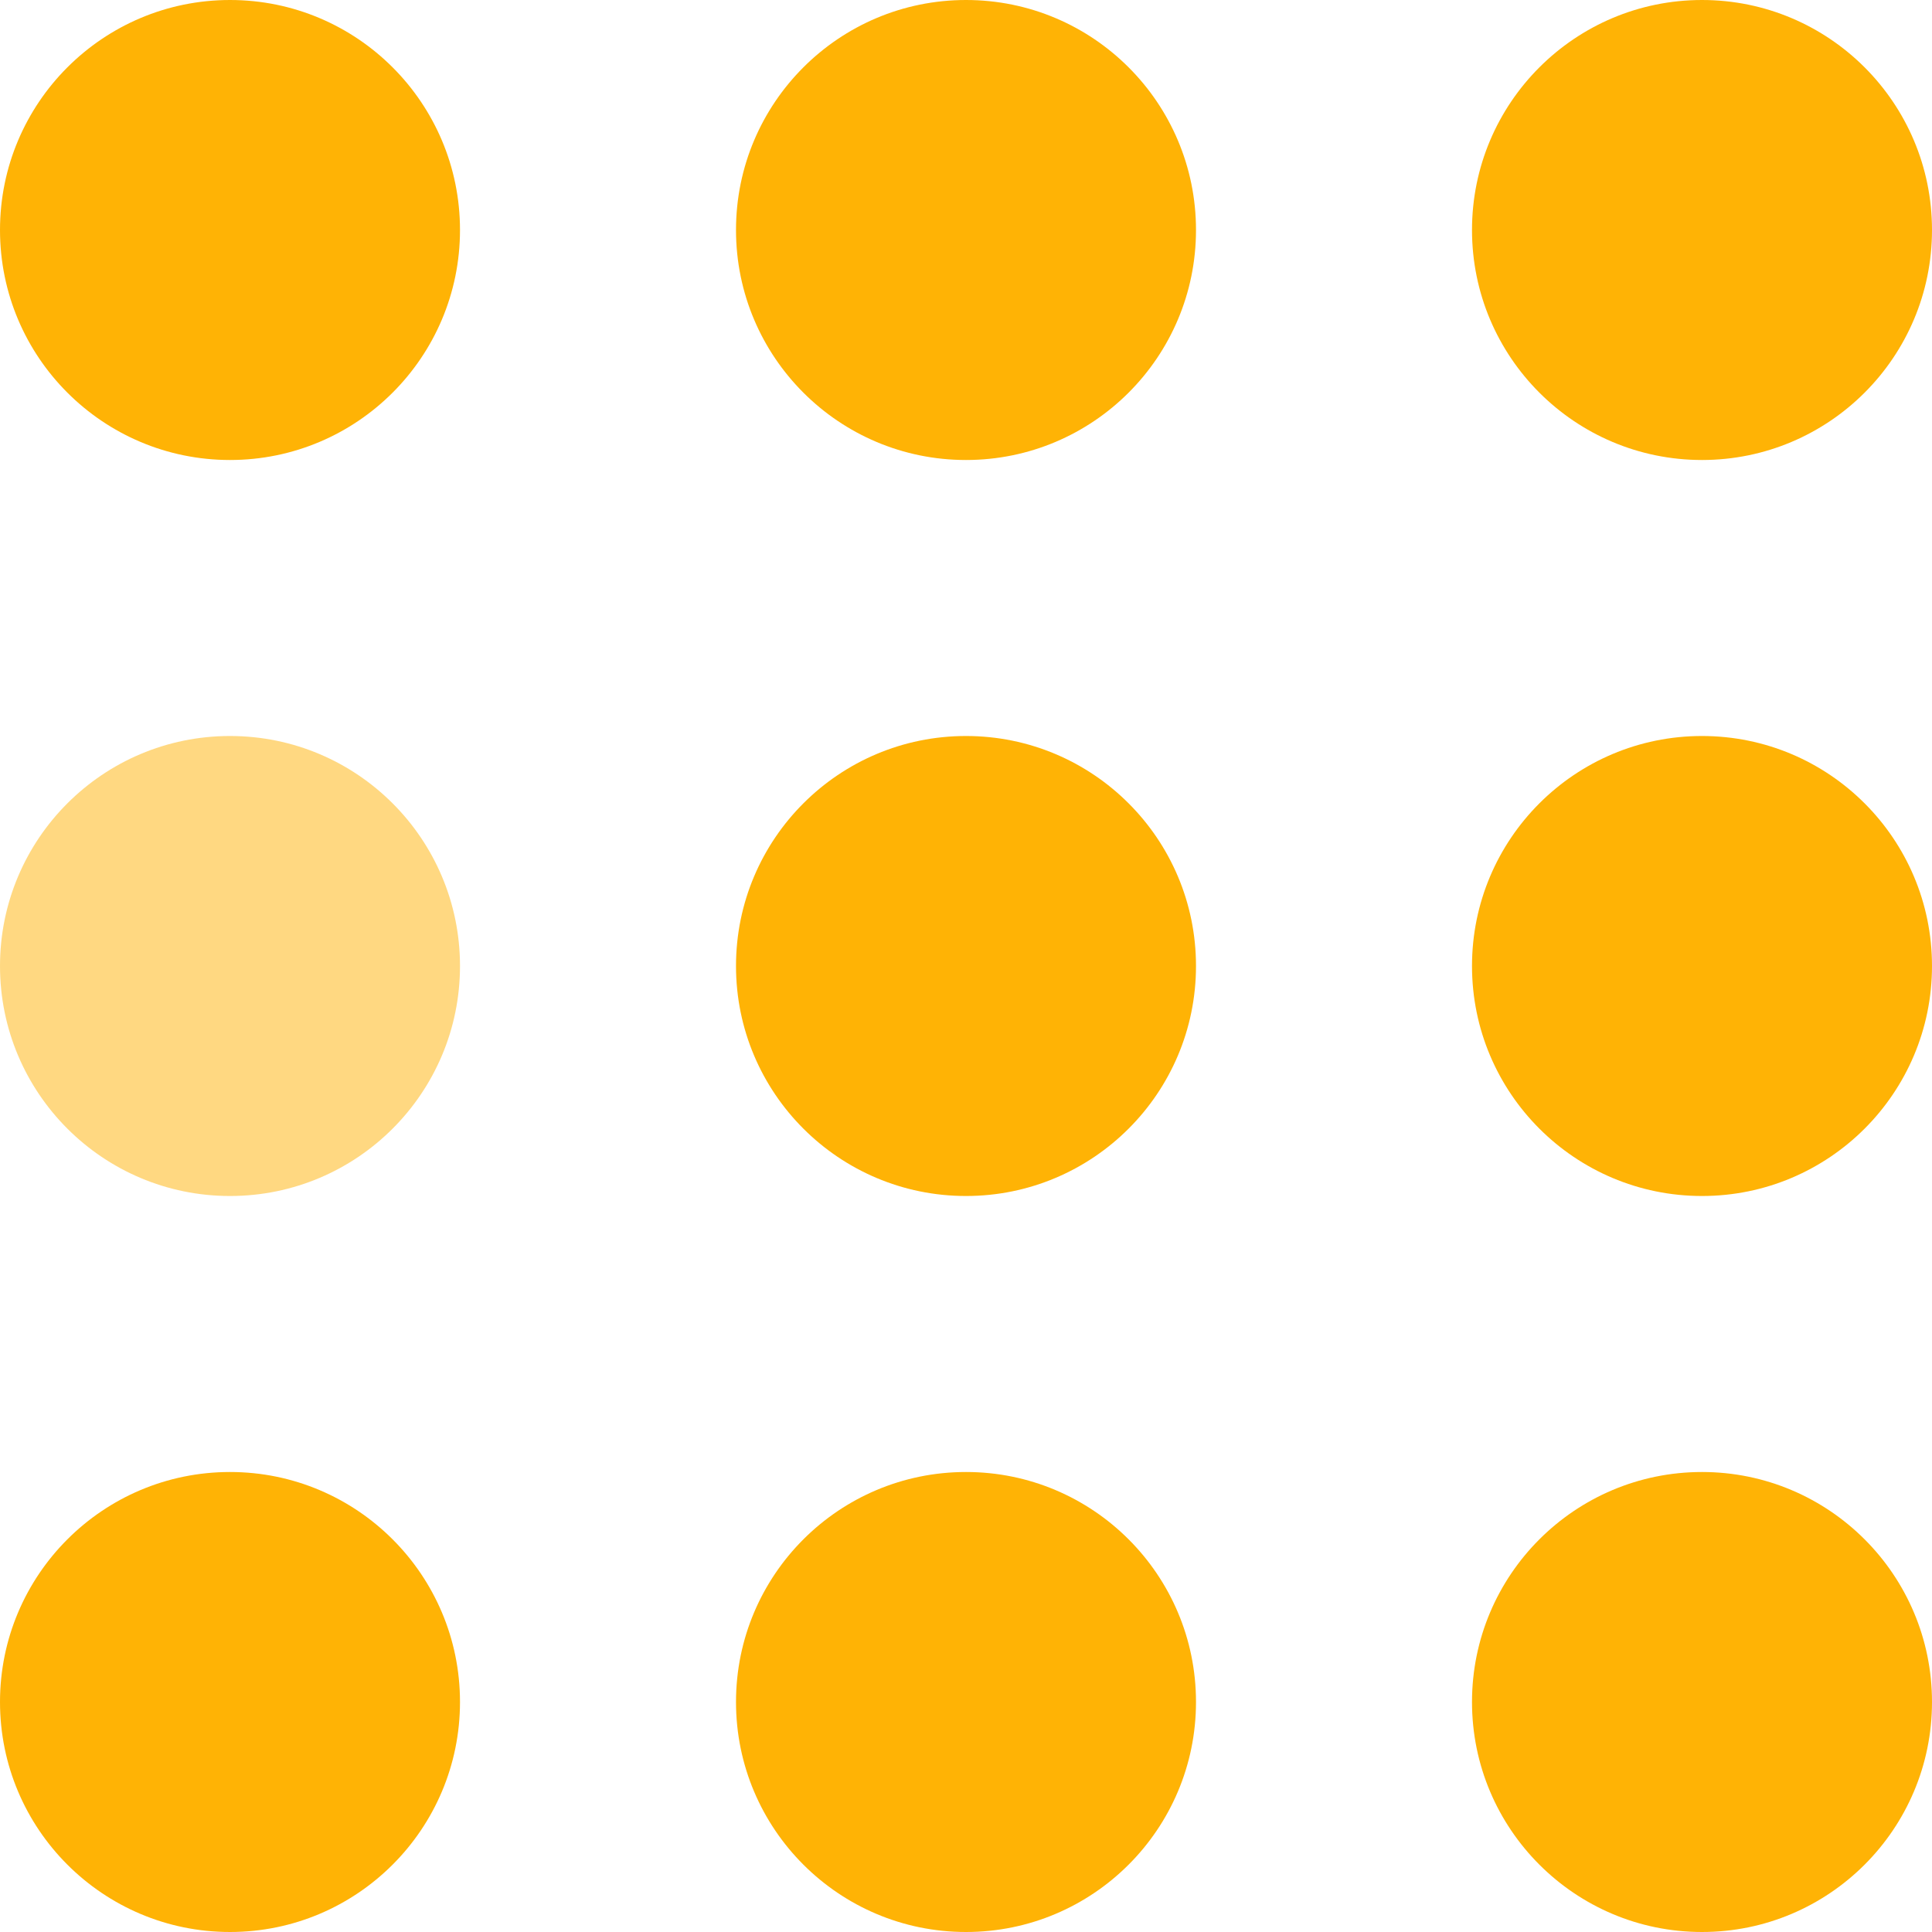
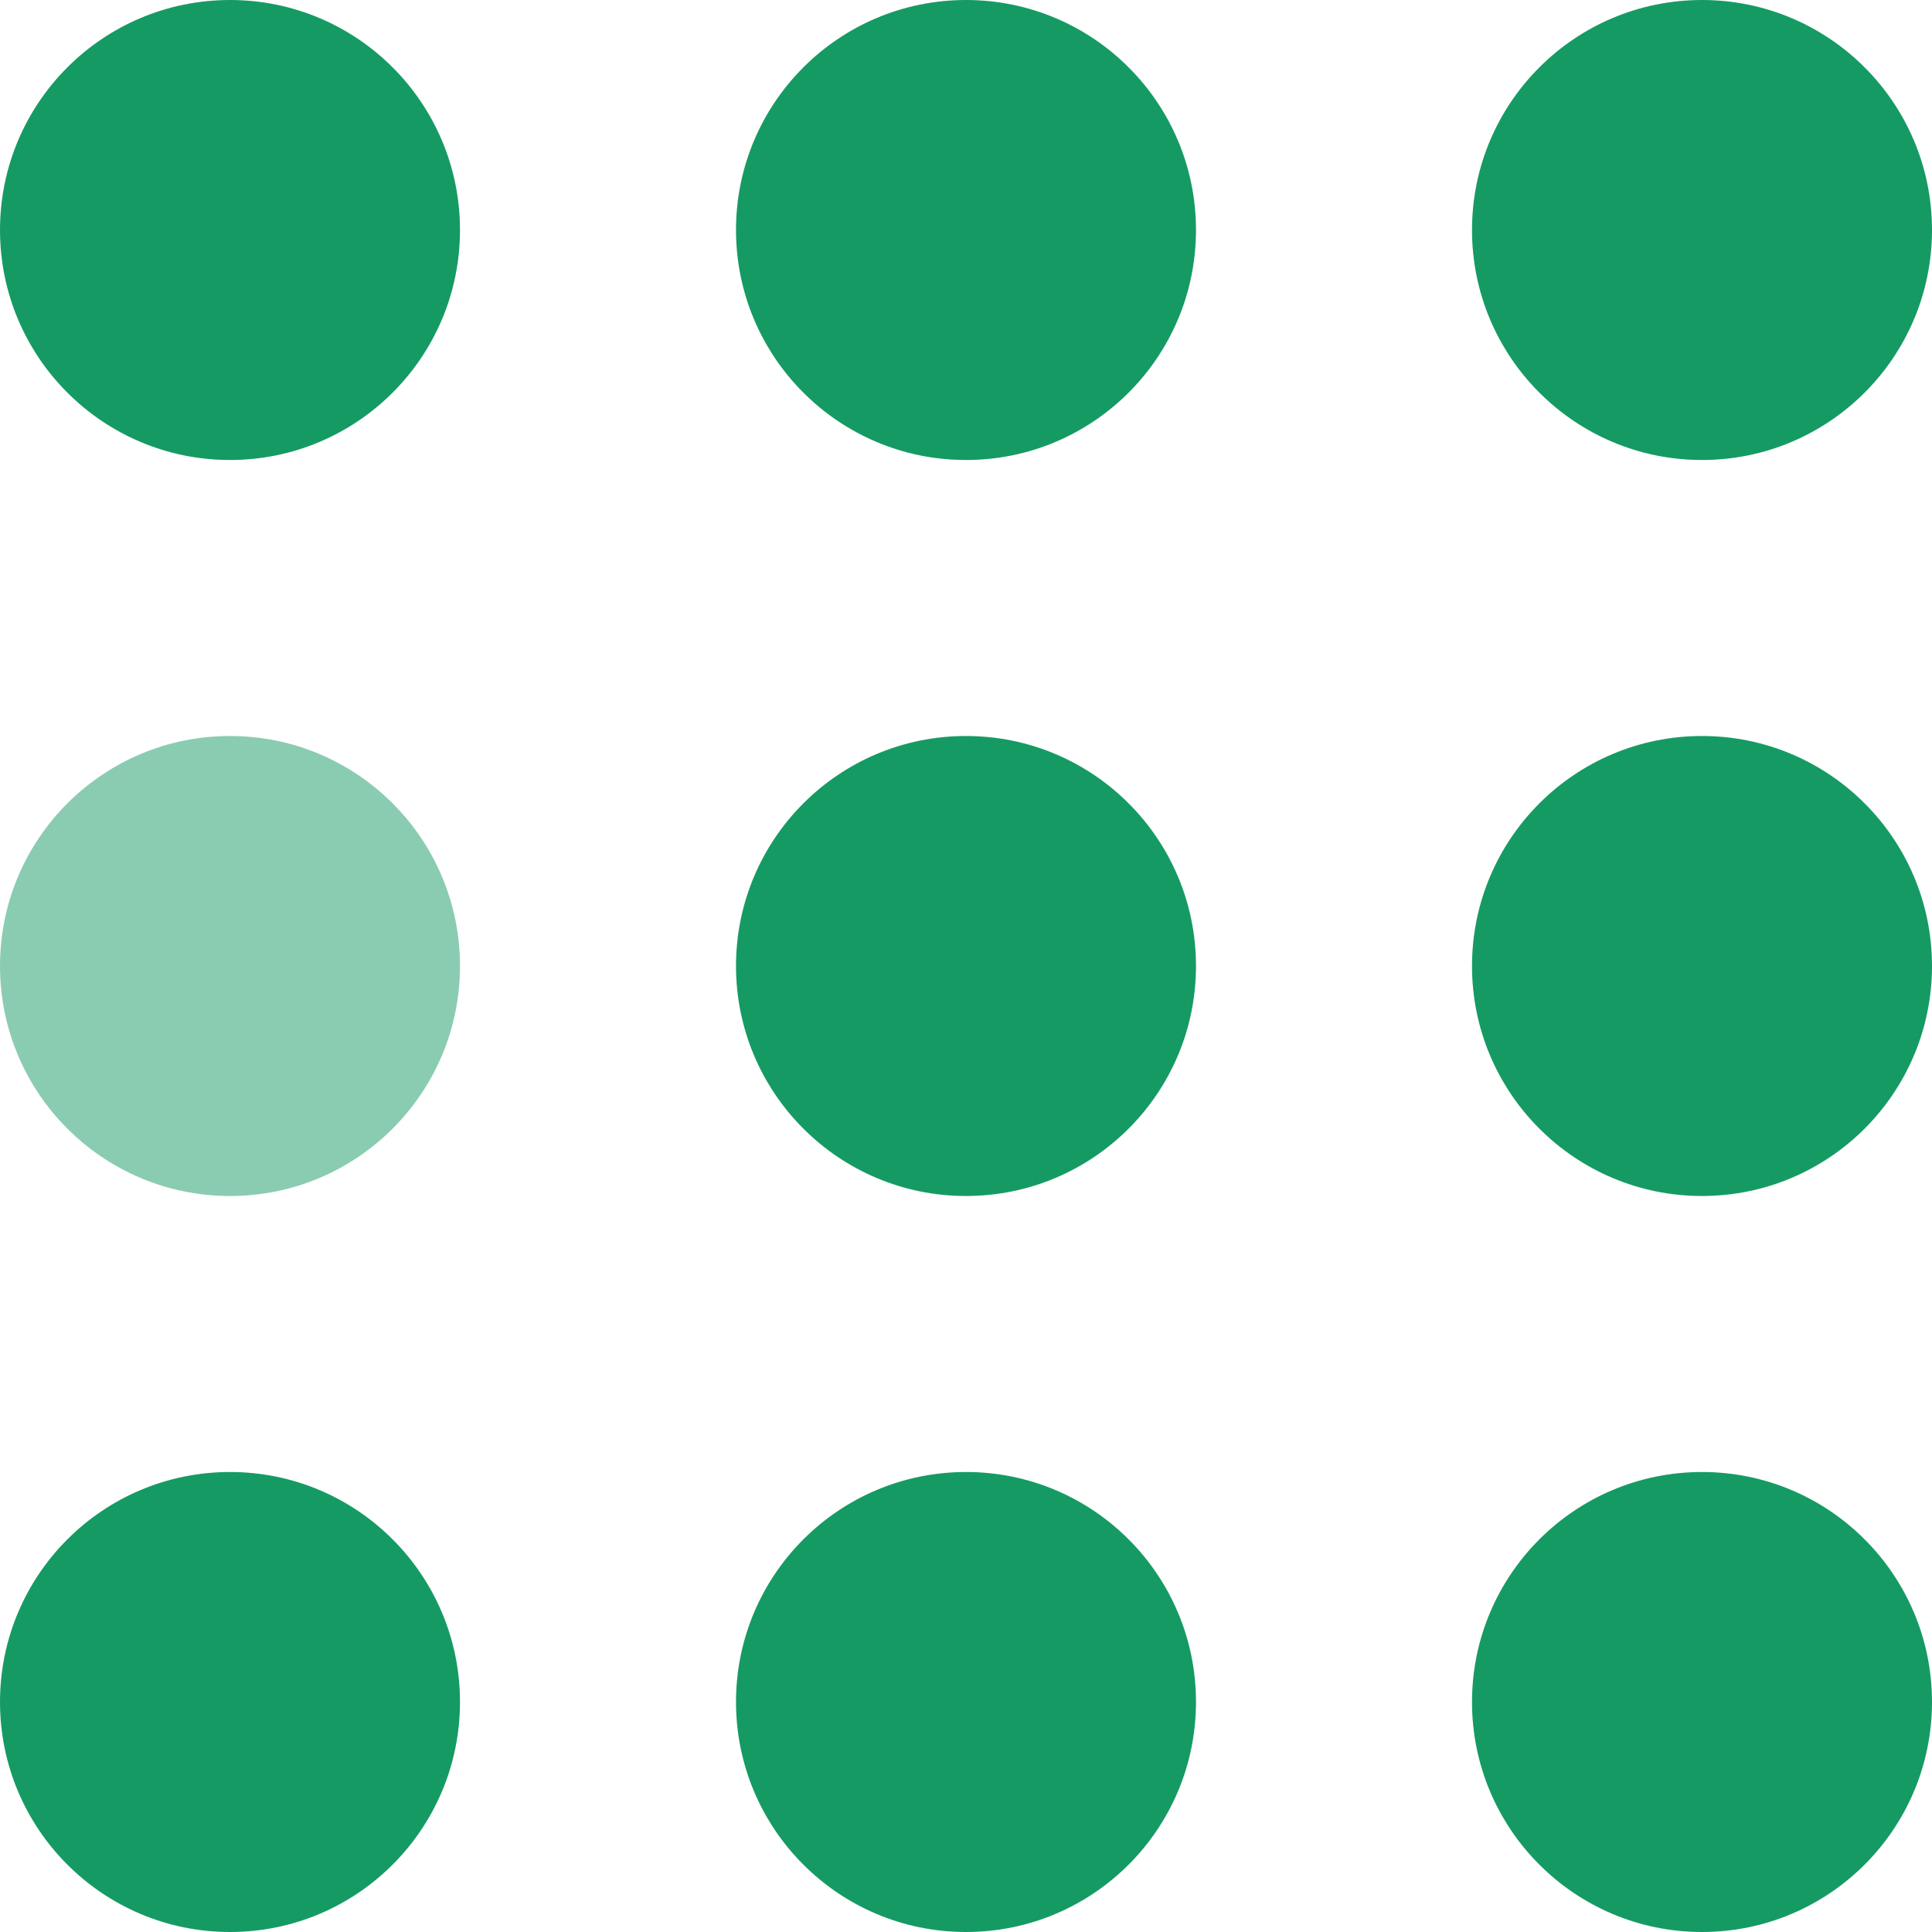
- <svg xmlns="http://www.w3.org/2000/svg" width="105" height="105" viewBox="0 0 105 105" fill="#FFB305">
+ <svg xmlns="http://www.w3.org/2000/svg" width="105" height="105" viewBox="0 0 105 105" fill="#169A64">
  <circle cx="12.5" cy="12.5" r="12.5">
    <animate attributeName="fill-opacity" begin="0s" dur="1s" values="1;.2;1" calcMode="linear" repeatCount="indefinite" />
  </circle>
  <circle cx="12.5" cy="52.5" r="12.5" fill-opacity=".5">
    <animate attributeName="fill-opacity" begin="100ms" dur="1s" values="1;.2;1" calcMode="linear" repeatCount="indefinite" />
  </circle>
  <circle cx="52.5" cy="12.5" r="12.5">
    <animate attributeName="fill-opacity" begin="300ms" dur="1s" values="1;.2;1" calcMode="linear" repeatCount="indefinite" />
  </circle>
  <circle cx="52.5" cy="52.5" r="12.5">
    <animate attributeName="fill-opacity" begin="600ms" dur="1s" values="1;.2;1" calcMode="linear" repeatCount="indefinite" />
  </circle>
  <circle cx="92.5" cy="12.5" r="12.5">
    <animate attributeName="fill-opacity" begin="800ms" dur="1s" values="1;.2;1" calcMode="linear" repeatCount="indefinite" />
  </circle>
  <circle cx="92.5" cy="52.5" r="12.5">
    <animate attributeName="fill-opacity" begin="400ms" dur="1s" values="1;.2;1" calcMode="linear" repeatCount="indefinite" />
  </circle>
  <circle cx="12.5" cy="92.5" r="12.5">
    <animate attributeName="fill-opacity" begin="700ms" dur="1s" values="1;.2;1" calcMode="linear" repeatCount="indefinite" />
  </circle>
  <circle cx="52.5" cy="92.5" r="12.5">
    <animate attributeName="fill-opacity" begin="500ms" dur="1s" values="1;.2;1" calcMode="linear" repeatCount="indefinite" />
  </circle>
  <circle cx="92.5" cy="92.5" r="12.5">
    <animate attributeName="fill-opacity" begin="200ms" dur="1s" values="1;.2;1" calcMode="linear" repeatCount="indefinite" />
  </circle>
</svg>
